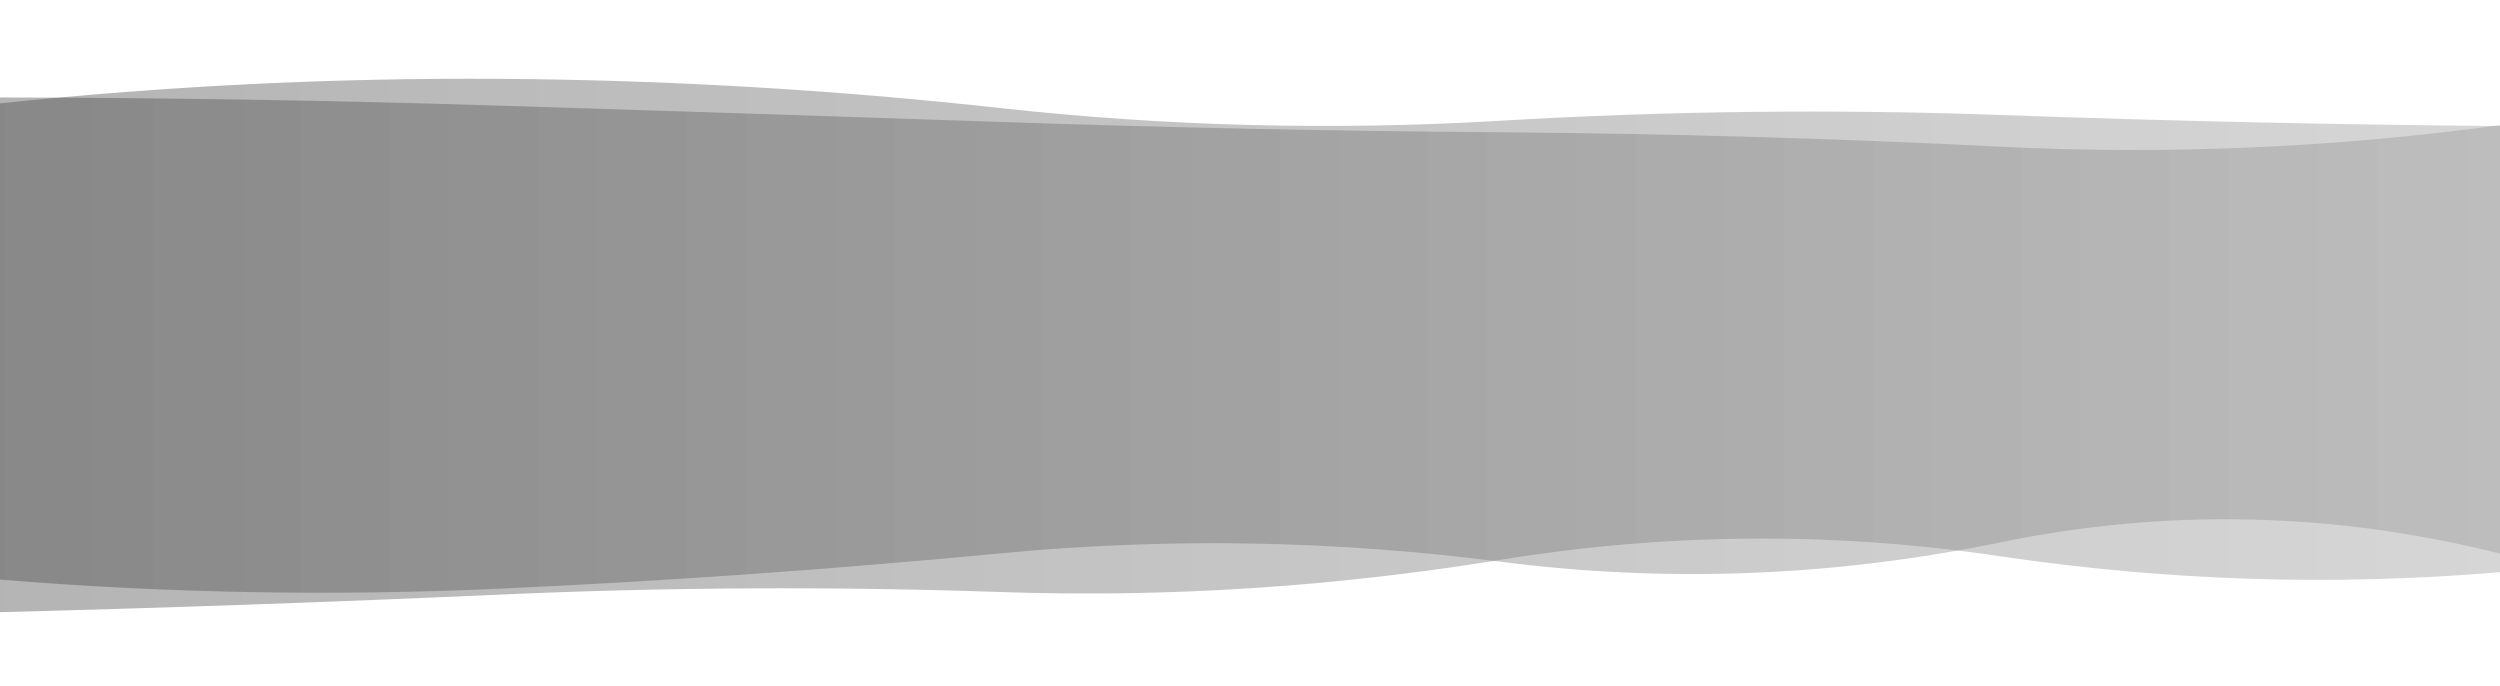
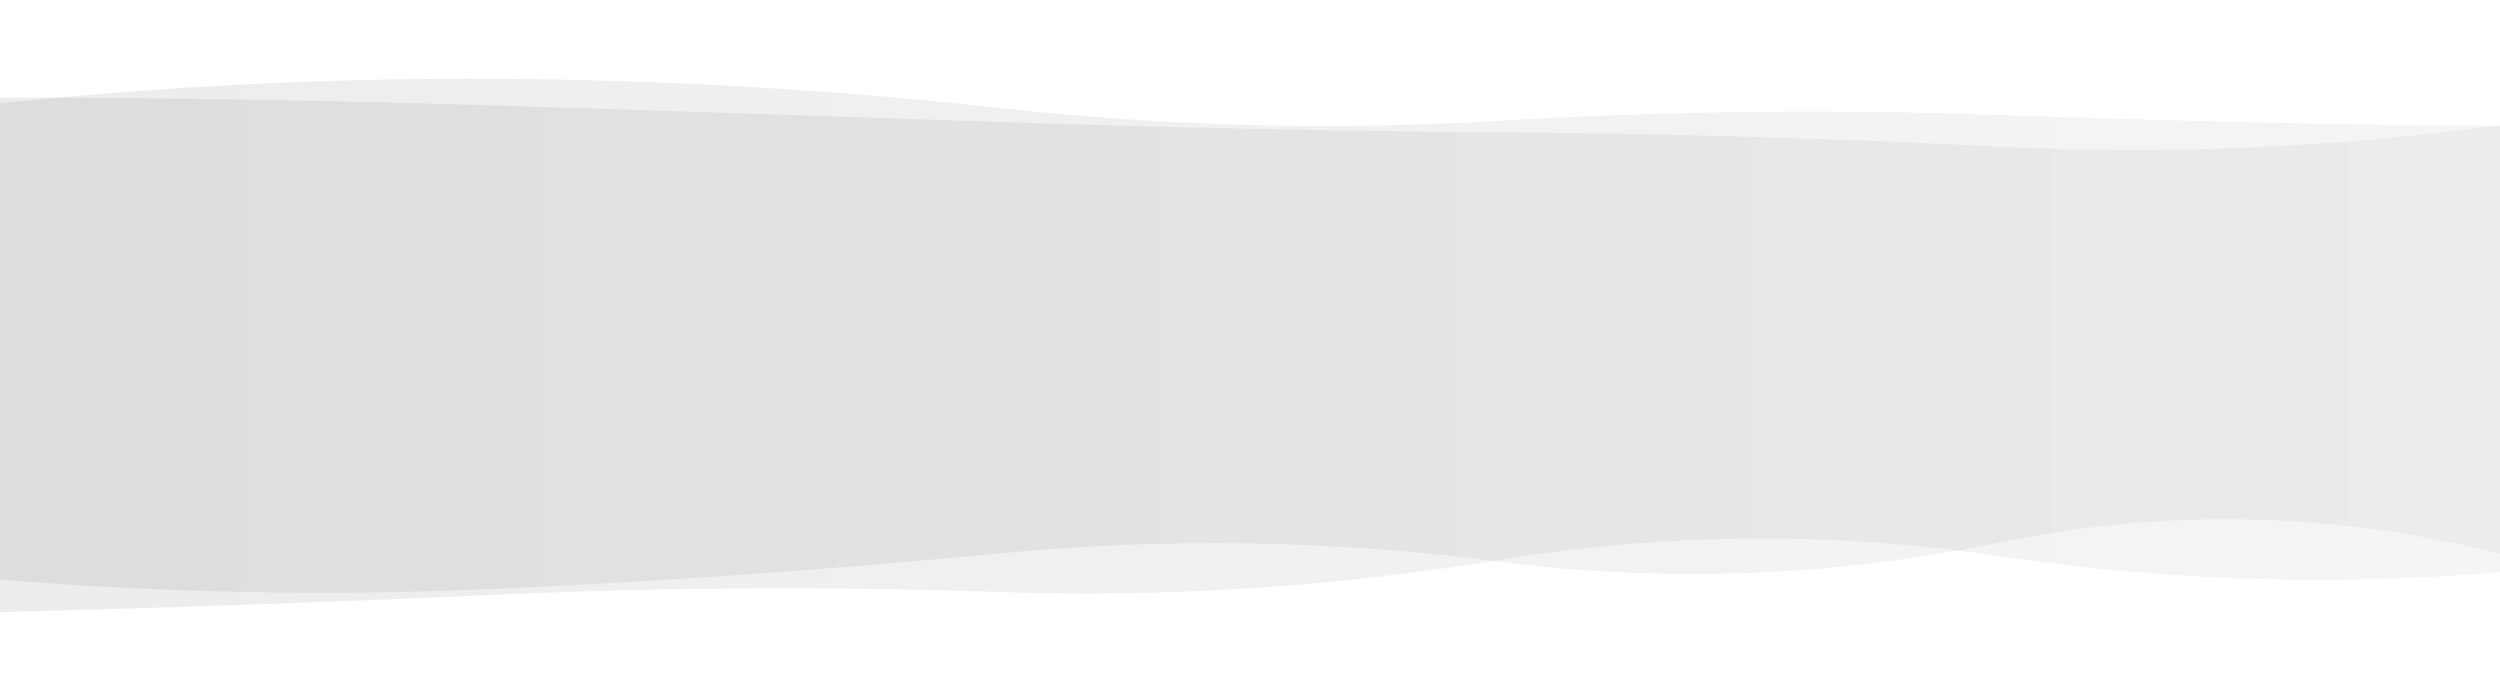
<svg xmlns="http://www.w3.org/2000/svg" style="margin: auto; background: rgb(255, 255, 255); display: block; z-index: 1; position: relative; shape-rendering: auto;" width="1440" height="395" preserveAspectRatio="xMidYMid" viewBox="0 0 1440 395">
  <g transform="">
    <linearGradient id="lg-0.09098137838167775" x1="0" x2="1" y1="0" y2="0">
      <stop stop-color="#444" offset="0" />
      <stop stop-color="#999" offset="1" />
    </linearGradient>
-     <path d="M 0 0 M 0 352.602 Q 144 348.922 288 342.491 T 576 341.002 T 864 322.49 T 1152 320.399 T 1440 329.569 L 1440 72.597 Q 1296 71.398 1152 66.22 T 864 69.564 T 576 62.224 T 288 45.415 T 0 59.533 Z" fill="url(#lg-0.09098137838167775)" opacity="0.4">
+     <path d="M 0 0 M 0 352.602 Q 144 348.922 288 342.491 T 576 341.002 T 864 322.49 T 1152 320.399 T 1440 329.569 L 1440 72.597 Q 1296 71.398 1152 66.22 T 864 69.564 T 576 62.224 T 288 45.415 T 0 59.533 Z" fill="url(#lg-0.09098137838167775)" opacity="0.1">
      <animate attributeName="d" dur="10s" repeatCount="indefinite" keyTimes="0;0.333;0.667;1" calcmod="spline" keySplines="0.2 0 0.2 1;0.2 0 0.2 1;0.2 0 0.2 1" begin="0s" values="M0 0M 0 351.193Q 144 349.619 288 344.309T 576 337.965T 864 328.859T 1152 319.785T 1440 332.384L 1440 68.407Q 1296 66.354 1152 61.973T 864 63.764T 576 72.457T 288 46.935T 0 70.013Z;M0 0M 0 352.65Q 144 342.931 288 340.505T 576 332.35T 864 327.081T 1152 322.315T 1440 331.729L 1440 74.352Q 1296 76.098 1152 71.671T 864 69.397T 576 57.134T 288 72.041T 0 46.272Z;M0 0M 0 354.288Q 144 348.088 288 340.316T 576 344.634T 864 314.873T 1152 321.133T 1440 326.203L 1440 77.606Q 1296 77.431 1152 71.299T 864 76.498T 576 49.988T 288 43.596T 0 47Z;M0 0M 0 351.193Q 144 349.619 288 344.309T 576 337.965T 864 328.859T 1152 319.785T 1440 332.384L 1440 68.407Q 1296 66.354 1152 61.973T 864 63.764T 576 72.457T 288 46.935T 0 70.013Z" />
    </path>
-     <path d="M 0 0 M 0 333.856 Q 144 345.63 288 339.069 T 576 318.751 T 864 323.522 T 1152 312.439 T 1440 318.864 L 1440 72.095 Q 1296 91.662 1152 84.469 T 864 76.193 T 576 70.236 T 288 60.858 T 0 56.134 Z" fill="url(#lg-0.09098137838167775)" opacity="0.4">
+     <path d="M 0 0 M 0 333.856 Q 144 345.63 288 339.069 T 576 318.751 T 864 323.522 T 1152 312.439 T 1440 318.864 L 1440 72.095 Q 1296 91.662 1152 84.469 T 864 76.193 T 576 70.236 T 288 60.858 T 0 56.134 Z" fill="url(#lg-0.09098137838167775)" opacity="0.1">
      <animate attributeName="d" dur="10s" repeatCount="indefinite" keyTimes="0;0.333;0.667;1" calcmod="spline" keySplines="0.2 0 0.2 1;0.2 0 0.2 1;0.2 0 0.2 1" begin="-5s" values="M0 0M 0 333.212Q 144 350.565 288 340.725T 576 345.354T 864 319.556T 1152 328.135T 1440 310.237L 1440 75.56Q 1296 63.619 1152 61.655T 864 72.629T 576 48.374T 288 61.094T 0 43.511Z;M0 0M 0 333.334Q 144 345.132 288 338.482T 576 317.721T 864 323.568T 1152 311.675T 1440 319.393L 1440 71.81Q 1296 92.006 1152 84.941T 864 76.862T 576 70.512T 288 61.671T 0 55.973Z;M0 0M 0 344.676Q 144 355.968 288 351.257T 576 340.126T 864 322.561T 1152 328.296T 1440 307.876L 1440 78.011Q 1296 84.526 1152 74.687T 864 62.299T 576 64.507T 288 44T 0 59.472Z;M0 0M 0 333.212Q 144 350.565 288 340.725T 576 345.354T 864 319.556T 1152 328.135T 1440 310.237L 1440 75.56Q 1296 63.619 1152 61.655T 864 72.629T 576 48.374T 288 61.094T 0 43.511Z" />
    </path>
  </g>
</svg>
